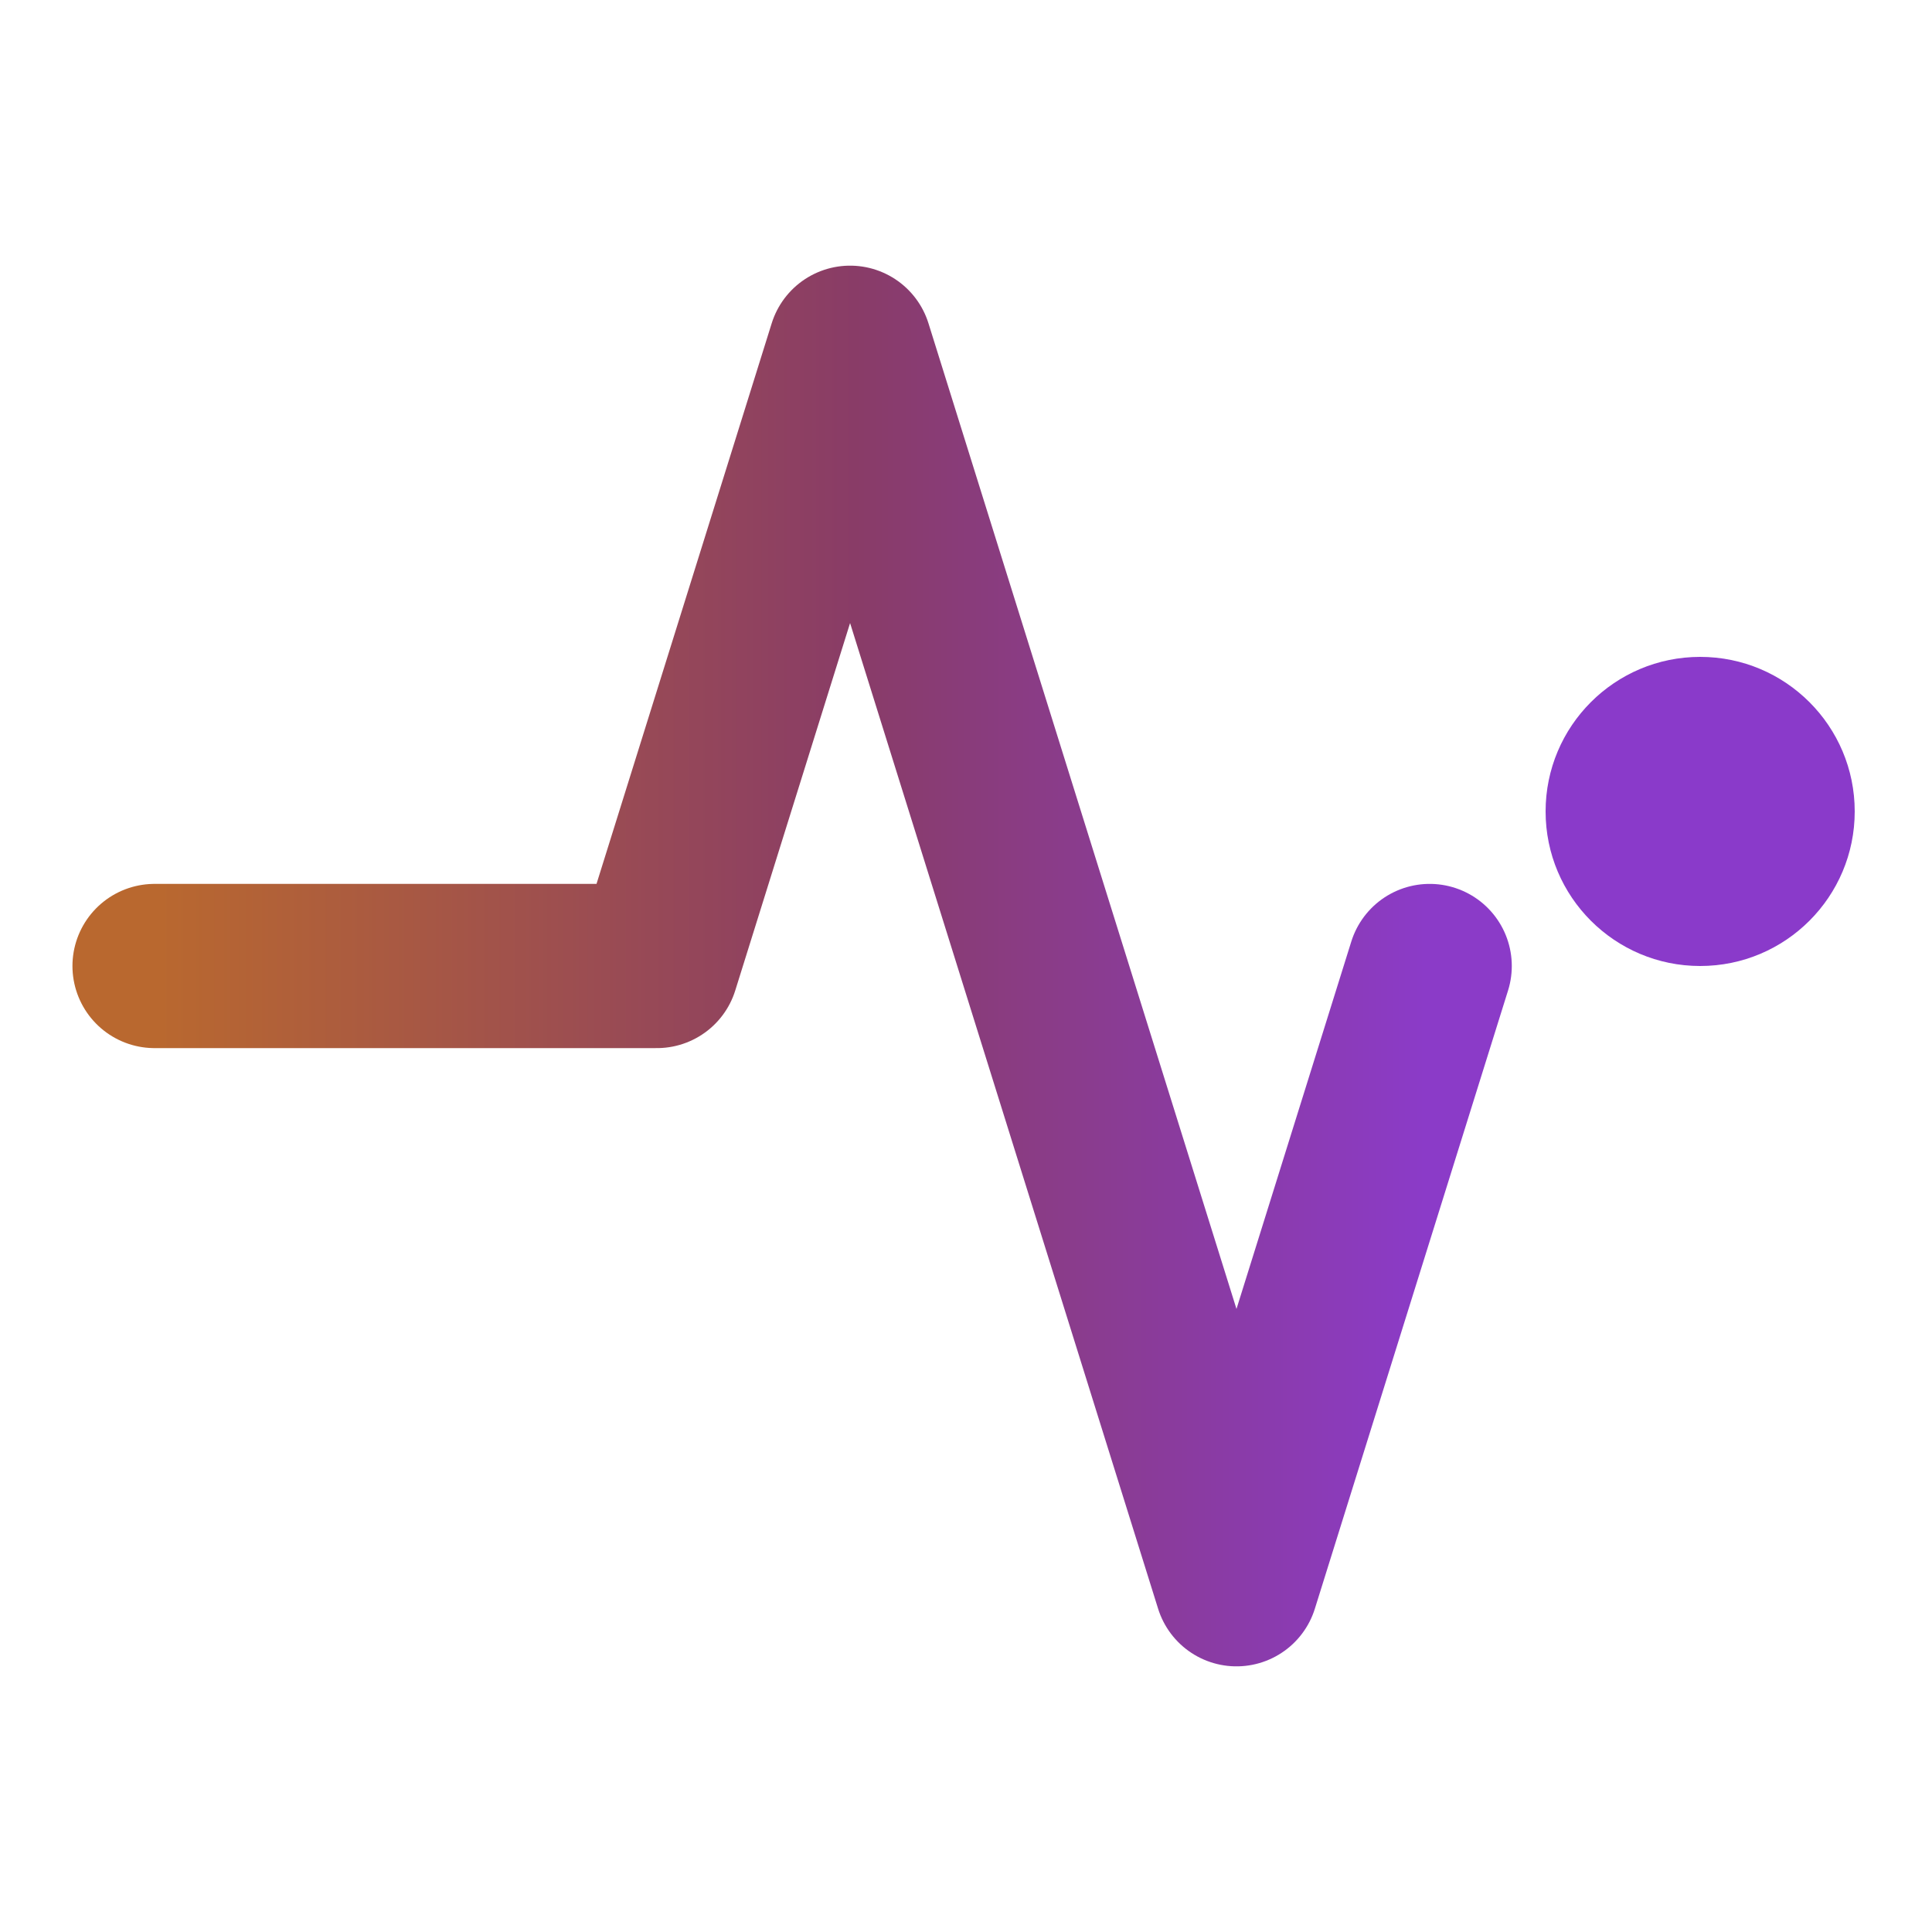
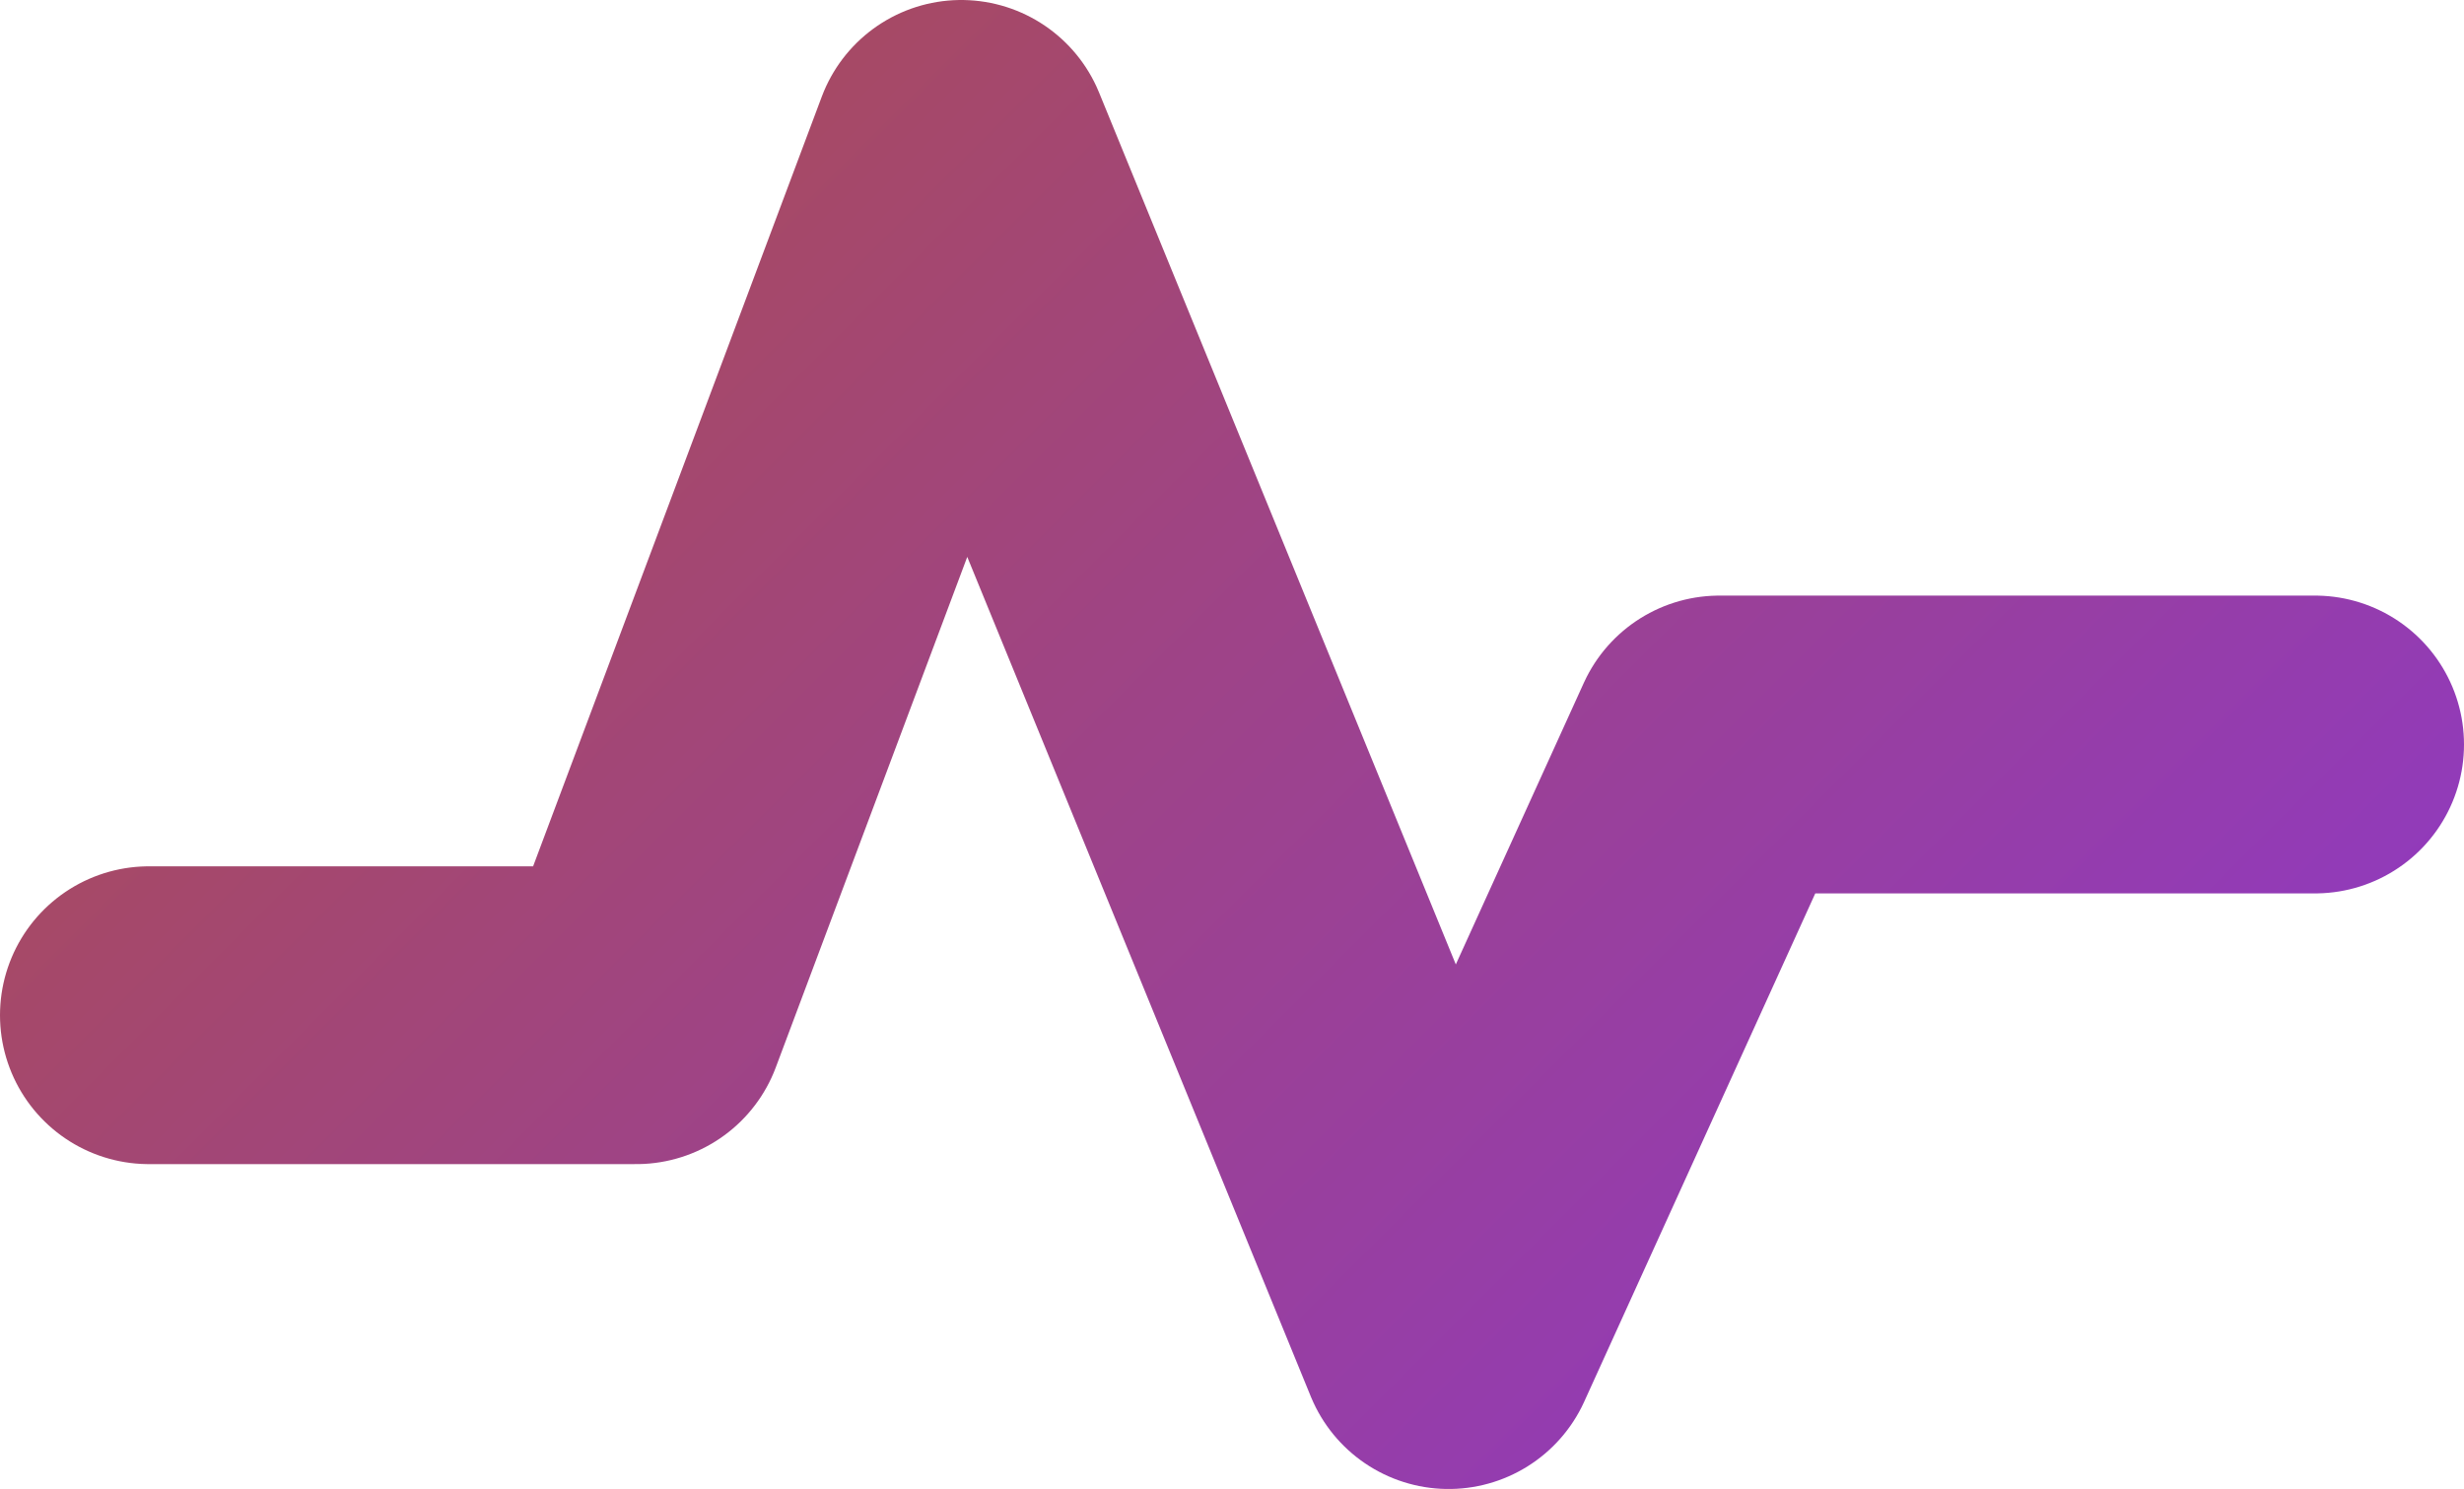
- <svg xmlns="http://www.w3.org/2000/svg" viewBox="0 0 100 100">
+ <svg xmlns="http://www.w3.org/2000/svg" width="182" height="110" viewBox="1.25 10.25 45.5 27.5" fill="none" role="img" aria-label="Kaja">
  <defs>
-     <linearGradient id="kajaGrad" x1="0" y1="0" x2="1" y2="0">
-       <stop offset="0%" stop-color="#B9682F" />
-       <stop offset="55%" stop-color="#893C67" />
-       <stop offset="100%" stop-color="#8B3BC8" />
+     <linearGradient id="kajaFav" x1="4" y1="4" x2="44" y2="44" gradientUnits="userSpaceOnUse">
+       <stop stop-color="#B0503F" />
+       <stop offset="1" stop-color="#8A35D8" />
    </linearGradient>
  </defs>
-   <path d="M8 50 H34 L44 18 L54 50 L64 82 L74 50 H74" fill="none" stroke="url(#kajaGrad)" stroke-width="8.5" stroke-linecap="round" stroke-linejoin="round" />
-   <circle cx="88" cy="42" r="8" fill="#8A3ACA" />
+   <path d="M4 29 H13 L19 13 L28 35 L33 24 H44" stroke="url(#kajaFav)" stroke-width="5.5" stroke-linecap="round" stroke-linejoin="round" />
</svg>
